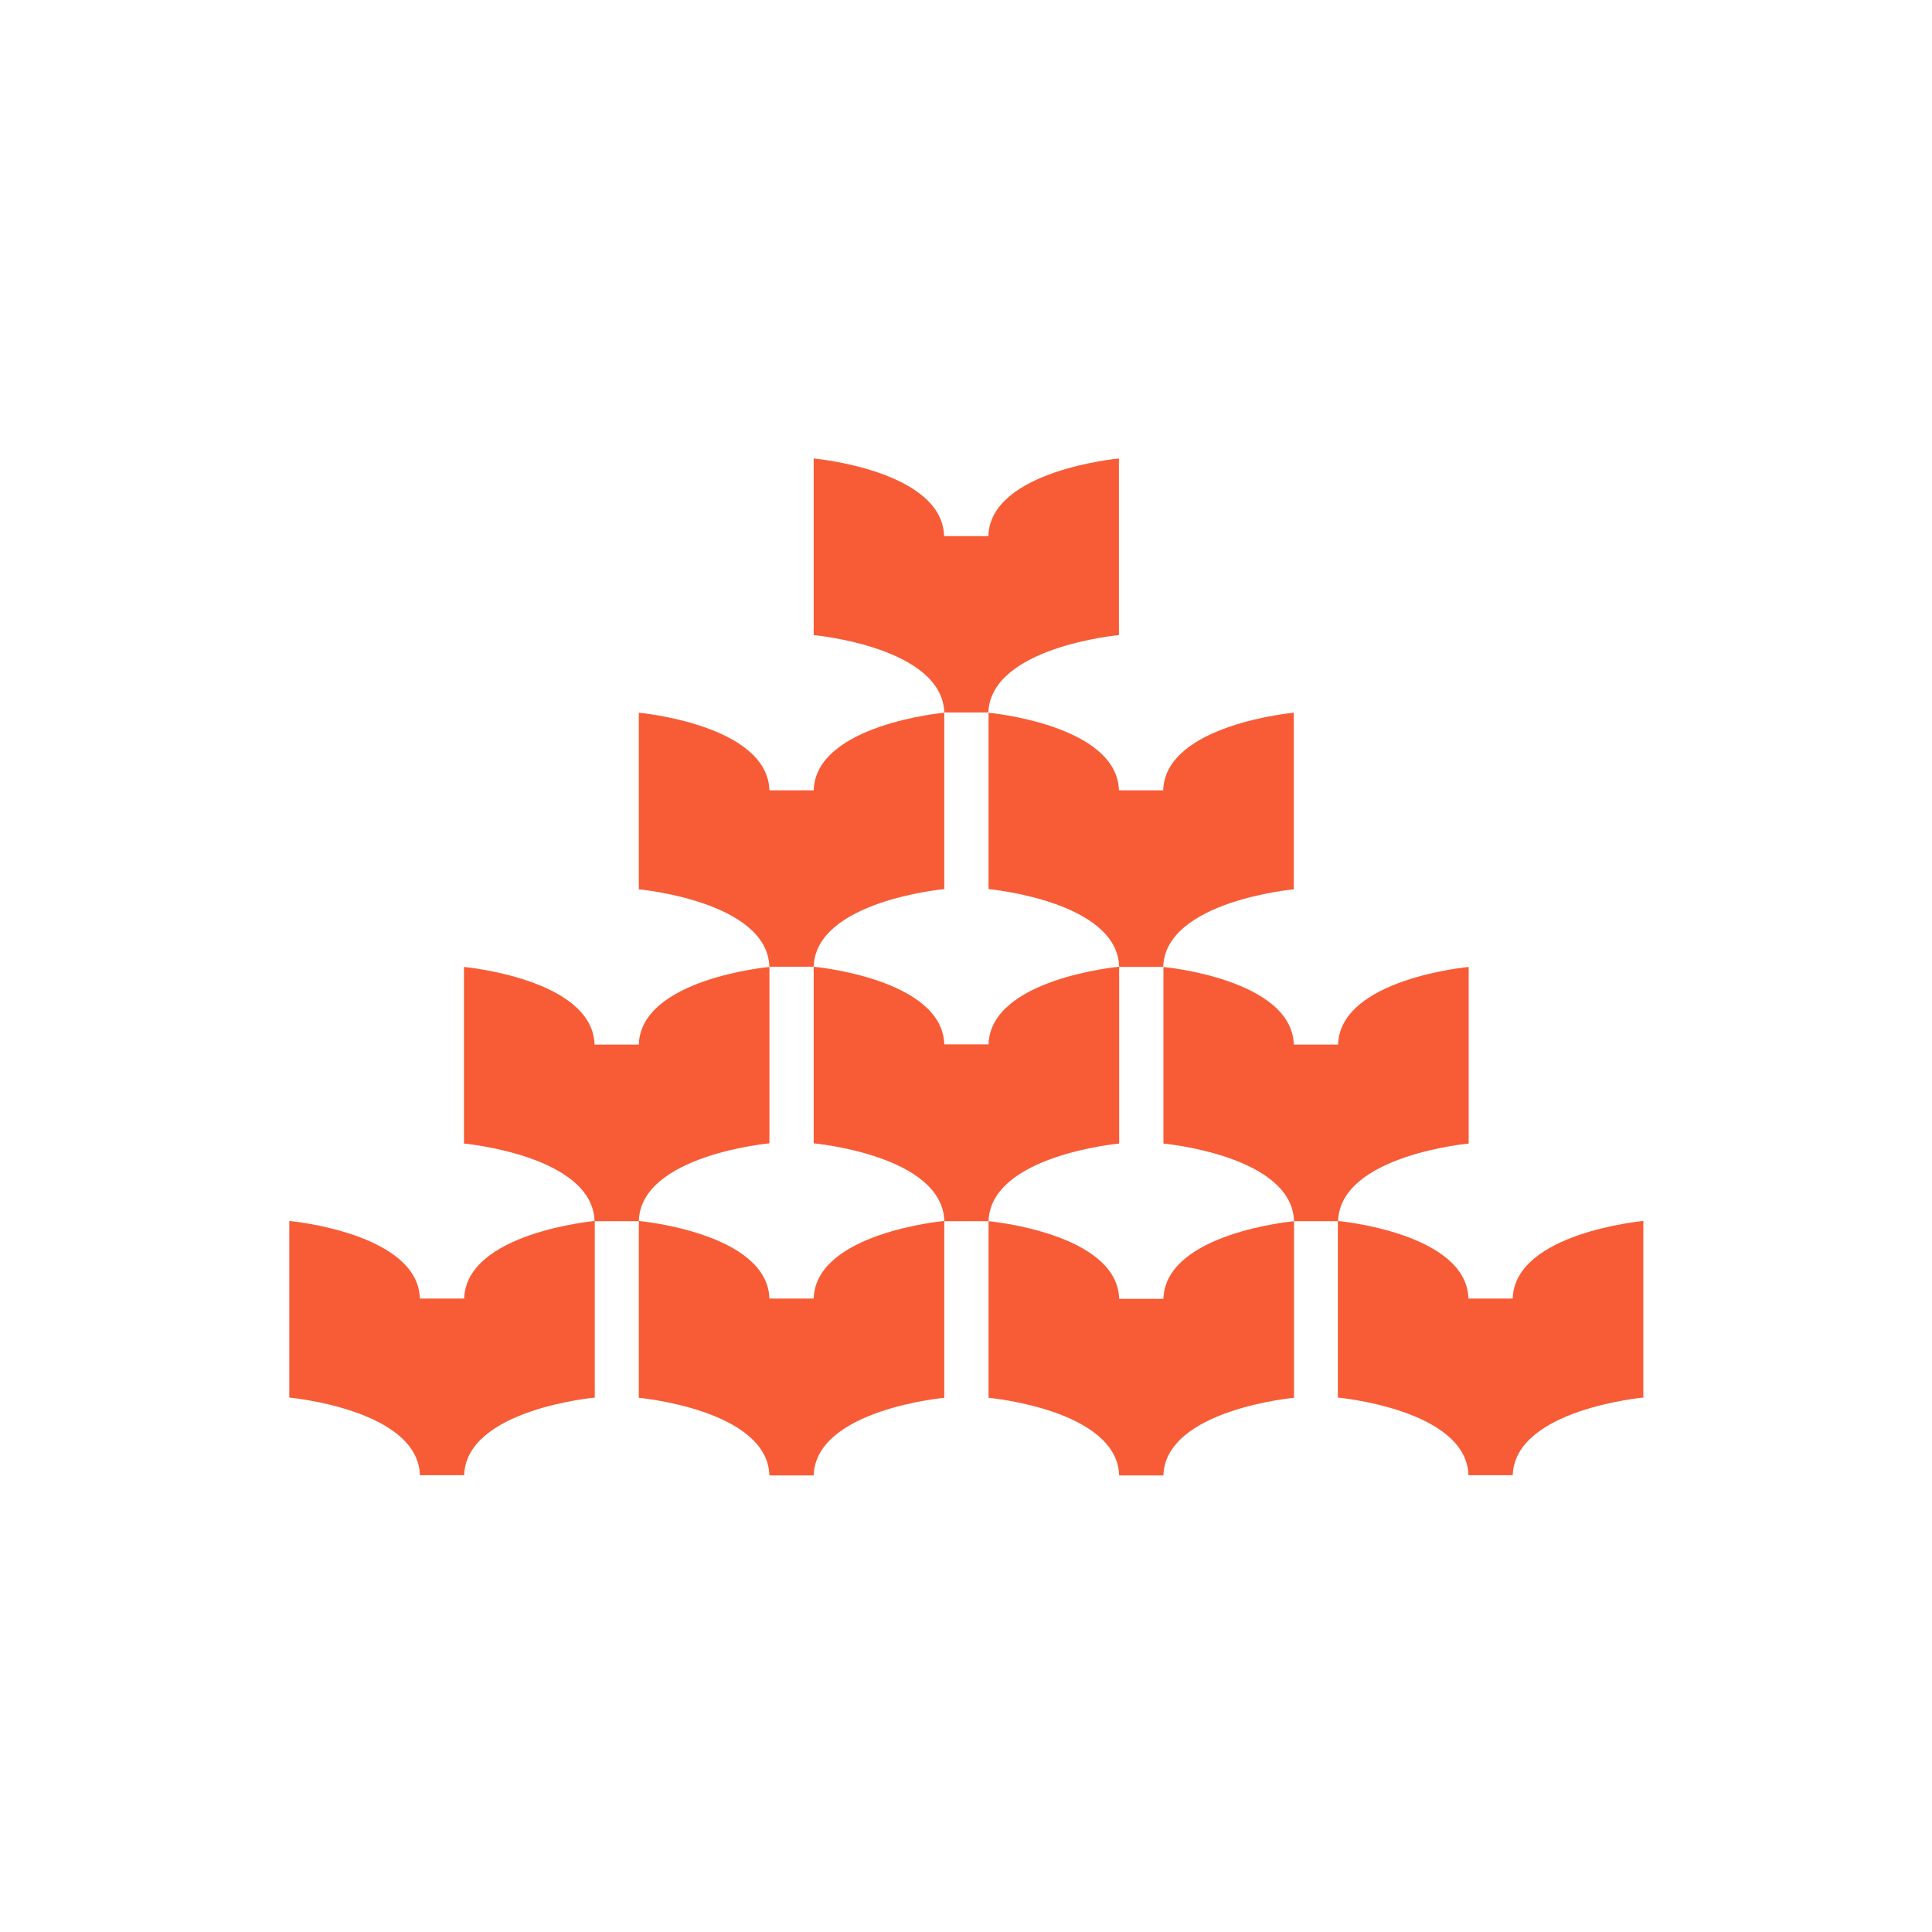
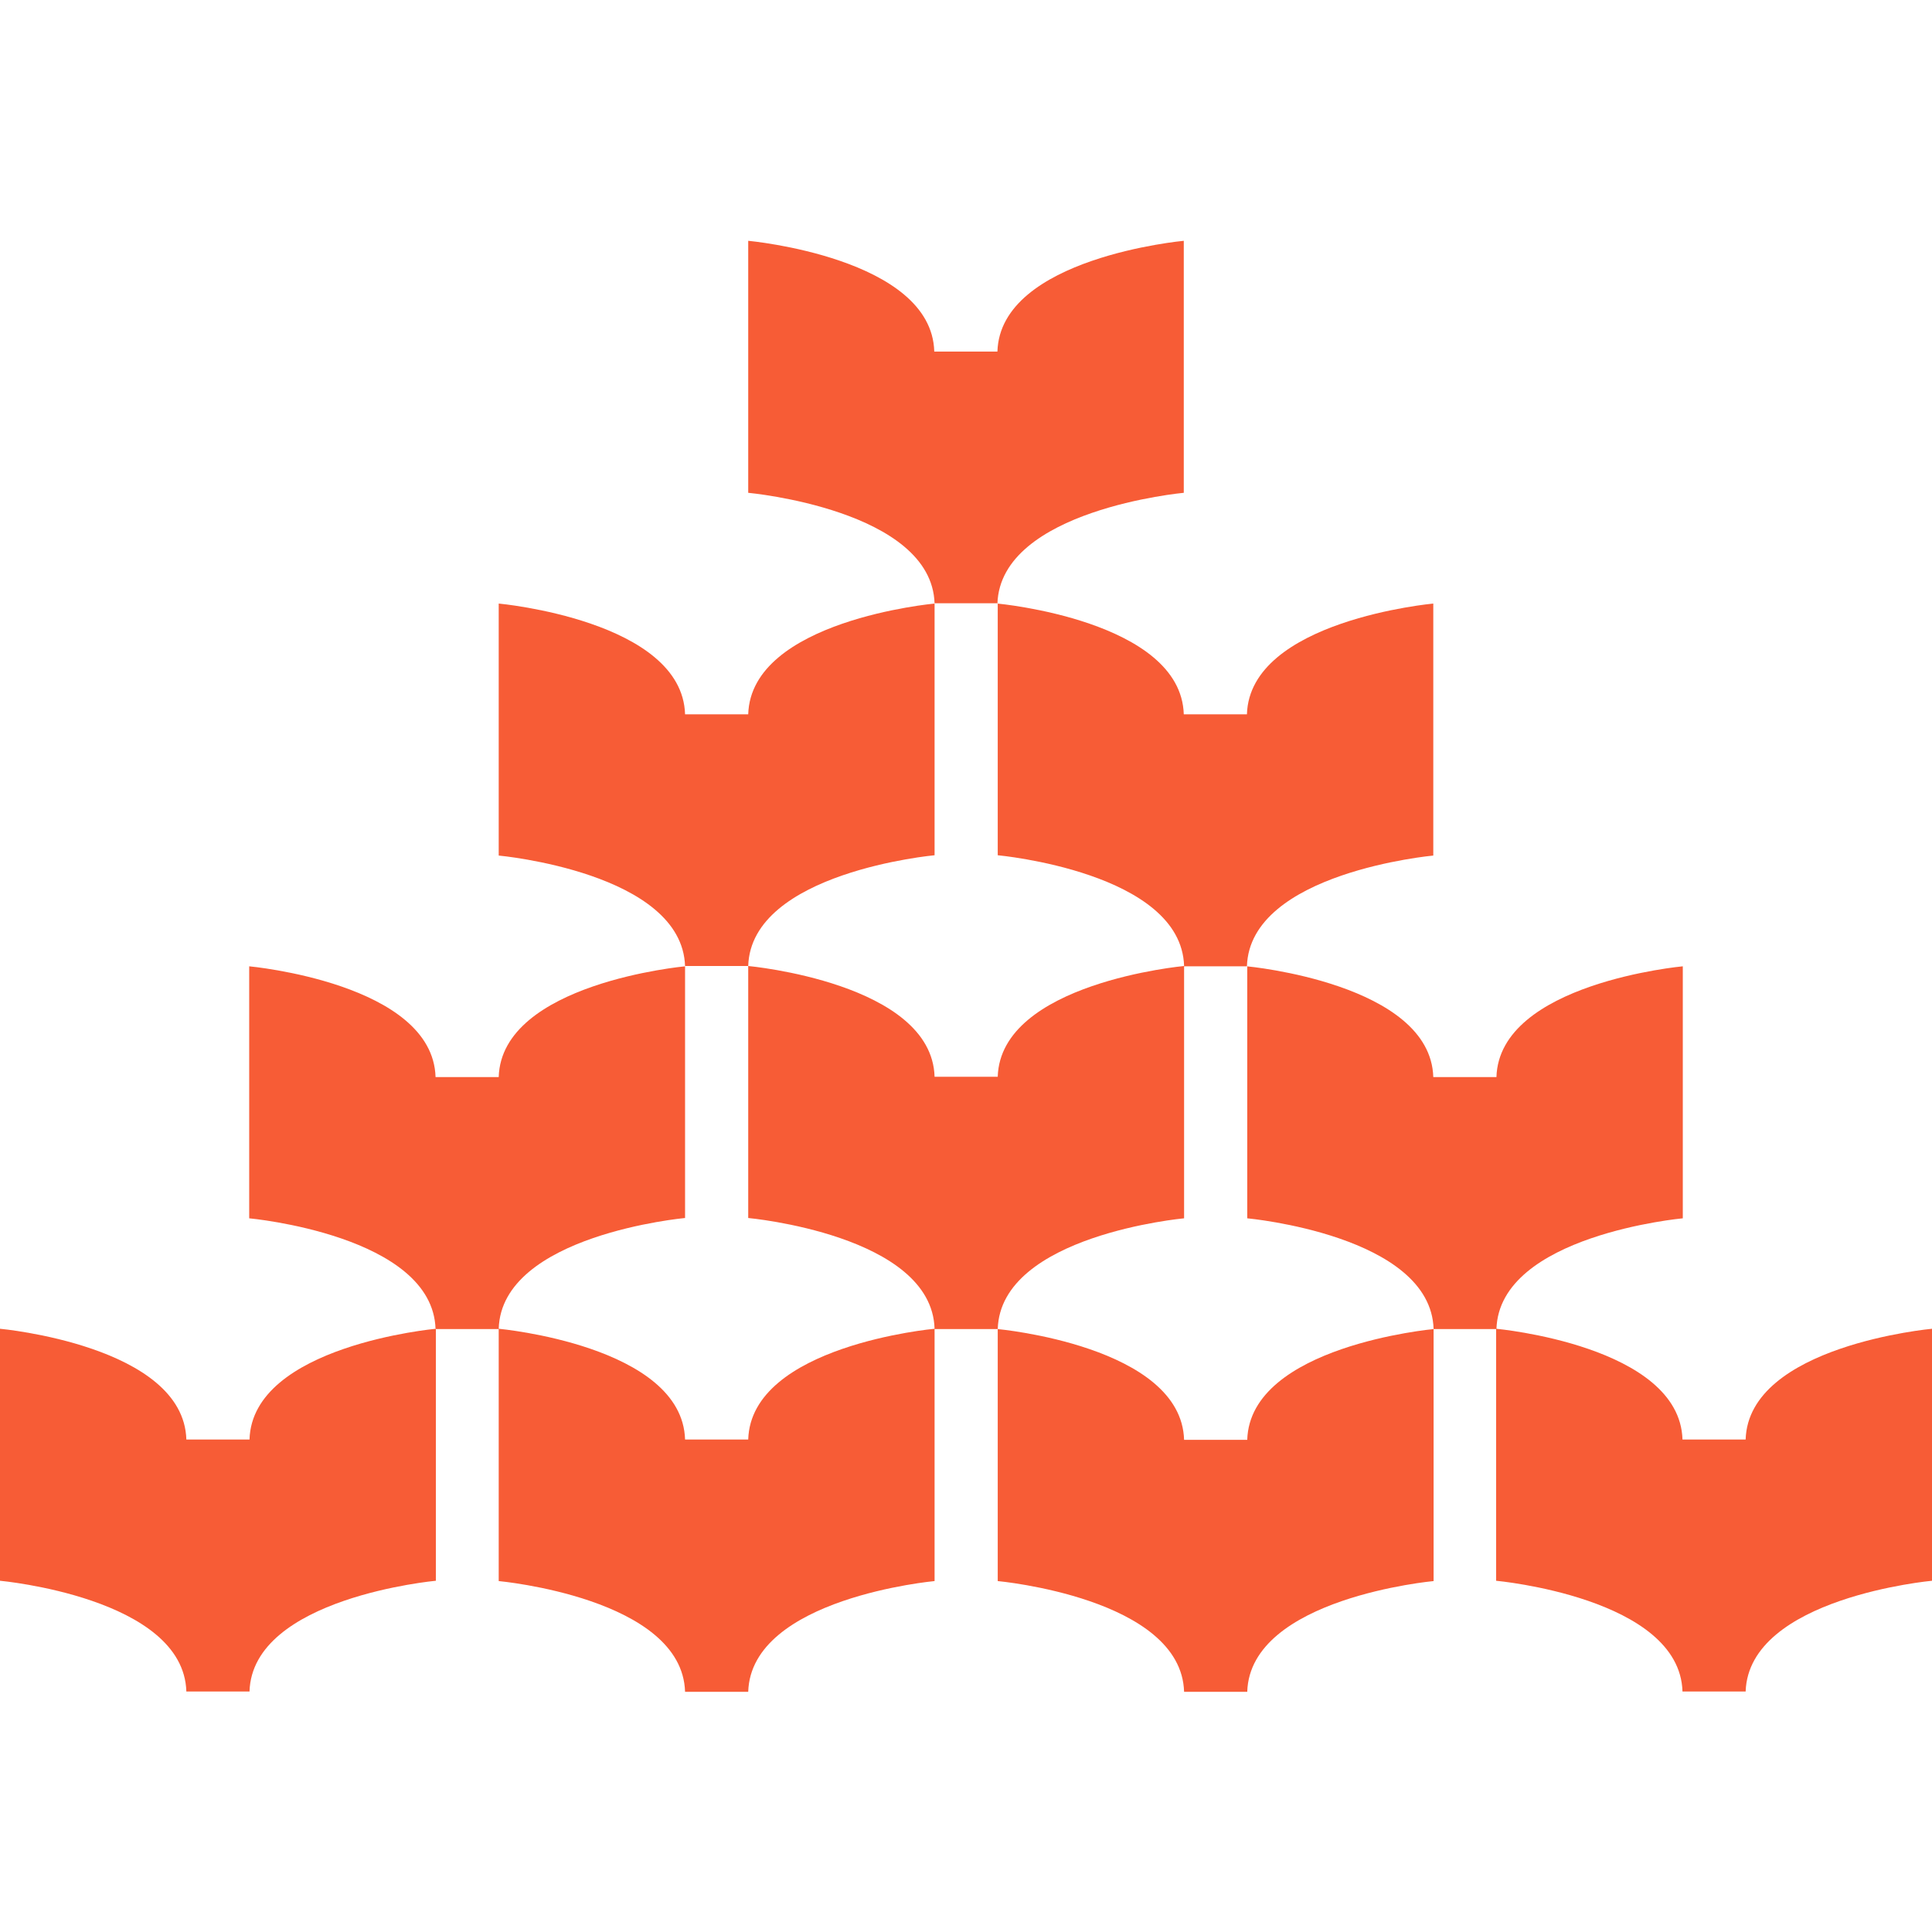
- <svg xmlns="http://www.w3.org/2000/svg" width="1024" height="1024" viewBox="0 0 1024 1024">
-   <path id="svgexport-15-1" fill="#f75c36" stroke="none" visibility="hidden" d="M 871 436.633 L 871 736.156 C 871 744.776 866.345 752.767 858.886 757.108 L 611.215 900.081 L 589.563 887.58 L 589.563 592.953 L 841.658 447.429 C 843.447 446.425 844.922 444.95 846.01 443.004 C 847.715 439.981 848.102 436.56 847.256 433.453 C 841.126 412.961 799.368 395.346 788.04 395.963 C 780.508 395.89 773.133 397.897 766.702 401.633 L 530.287 538.162 L 530.287 822.392 C 530.214 833.491 527.409 844.517 522.053 854.213 C 513.288 871.598 467.722 906.912 433.883 898.92 C 430.619 898.062 427.439 896.901 424.574 895.269 L 165.164 745.465 C 157.717 741.113 153.05 733.122 153.05 724.514 L 153.05 438.494 L 174.703 425.993 L 429.905 573.307 L 429.833 864.441 C 429.833 866.459 430.377 868.478 431.538 870.413 C 433.327 873.363 436.035 875.454 439.142 876.228 C 459.948 881.197 496.109 853.802 501.235 843.707 C 505.073 837.256 507.06 829.873 506.978 822.368 L 506.978 545.9 L 262.716 404.873 C 253.093 399.287 244.944 391.368 239.202 381.902 C 228.49 365.521 220.728 308.481 244.557 283.177 C 246.891 280.699 249.526 278.595 252.392 276.891 L 511.789 127.183 C 519.321 122.831 528.558 122.831 536.078 127.183 L 783.676 270.157 L 783.676 295.146 L 528.546 442.46 L 276.45 296.935 C 274.661 295.932 272.642 295.388 270.393 295.388 C 266.984 295.388 263.792 296.79 261.543 299.112 C 246.879 314.635 252.464 359.572 258.666 369.123 C 262.39 375.64 267.83 381.08 274.262 384.804 L 511.85 521.877 L 755.023 381.552 C 764.646 376.039 775.588 372.932 786.686 372.702 C 806.163 371.614 859.491 393.424 869.501 426.719 C 870.432 429.983 870.976 433.32 870.976 436.657 Z" />
-   <path id="svgexport-40" fill="#f75c36" stroke="none" d="M 338.586 647.135 C 339.626 612.234 407.81 605.994 407.81 605.994 L 407.81 512.385 L 431.27 512.385 C 432.31 477.484 500.494 471.243 500.494 471.243 L 500.494 377.635 L 523.954 377.635 L 523.954 471.243 C 523.954 471.243 592.138 477.484 593.179 512.385 C 593.179 512.385 524.994 518.626 523.954 553.527 L 500.494 553.527 C 499.454 518.626 431.27 512.385 431.27 512.385 L 431.27 605.994 C 431.27 605.994 499.454 612.234 500.494 647.135 C 500.379 647.135 432.31 653.376 431.27 688.277 L 407.81 688.277 C 406.77 653.376 338.586 647.135 338.586 647.135 M 871 740.744 L 871 647.135 C 871 647.135 802.816 653.376 801.776 688.277 L 778.316 688.277 C 777.276 653.376 709.092 647.135 709.092 647.135 L 709.092 740.744 C 709.092 740.744 777.276 746.985 778.316 781.886 L 801.776 781.886 C 802.931 746.985 871 740.744 871 740.744 M 153.333 740.744 L 153.333 647.135 C 153.333 647.135 221.517 653.376 222.557 688.277 L 246.017 688.277 C 247.057 653.376 315.242 647.135 315.242 647.135 L 315.242 740.744 C 315.242 740.744 247.057 746.985 246.017 781.886 L 222.557 781.886 C 221.517 746.985 153.333 740.744 153.333 740.744 M 593.063 336.609 L 593.063 243 C 593.063 243 524.879 249.241 523.839 284.142 L 500.379 284.142 C 499.454 249.241 431.27 243 431.27 243 L 431.27 336.609 C 431.27 336.609 499.454 342.849 500.494 377.75 C 500.379 377.75 432.31 383.991 431.27 418.892 L 407.81 418.892 C 406.77 383.991 338.586 377.75 338.586 377.75 L 338.586 471.359 C 338.586 471.359 406.77 477.6 407.81 512.501 C 407.81 512.501 339.626 518.741 338.586 553.642 L 315.126 553.642 C 314.086 518.741 245.902 512.501 245.902 512.501 L 245.902 606.109 C 245.902 606.109 314.086 612.35 315.126 647.251 L 338.586 647.251 L 338.586 740.86 C 338.586 740.86 406.77 747.1 407.81 782.001 L 431.27 782.001 C 432.31 747.1 500.494 740.86 500.494 740.86 L 500.494 647.251 L 523.954 647.251 L 523.954 740.86 C 523.954 740.86 592.138 747.1 593.179 782.001 L 616.639 782.001 C 617.679 747.1 685.863 740.86 685.863 740.86 L 685.863 647.251 C 685.863 647.251 617.679 653.492 616.639 688.393 L 593.179 688.393 C 592.138 653.492 523.954 647.251 523.954 647.251 C 524.994 612.35 593.179 606.109 593.179 606.109 L 593.179 512.501 L 616.639 512.501 L 616.639 606.109 C 616.639 606.109 684.823 612.35 685.863 647.251 L 709.207 647.251 C 710.247 612.35 778.431 606.109 778.431 606.109 L 778.431 512.501 C 778.431 512.501 710.247 518.741 709.207 553.642 L 685.747 553.642 C 684.707 518.857 616.639 512.501 616.523 512.501 C 617.563 477.6 685.747 471.359 685.747 471.359 L 685.747 377.75 C 685.747 377.75 617.563 383.991 616.523 418.892 L 593.063 418.892 C 592.023 383.991 523.839 377.75 523.839 377.75 C 524.994 342.849 593.063 336.609 593.063 336.609" />
+ <svg xmlns="http://www.w3.org/2000/svg" width="3072" height="3072" viewBox="0 0 3072 3072">
+   <path id="svgexport-15-1" fill="#f75c36" stroke="none" visibility="hidden" d="M 2613 1309.897 L 2613 2208.468 C 2613 2234.328 2599.036 2258.302 2576.658 2271.323 L 1833.646 2700.243 L 1768.688 2662.741 L 1768.688 1778.859 L 2524.975 1342.286 C 2530.342 1339.276 2534.768 1334.851 2538.031 1329.011 C 2543.146 1319.944 2544.306 1309.68 2541.767 1300.359 C 2523.379 1238.882 2398.105 1186.038 2364.12 1187.888 C 2341.525 1187.67 2319.4 1193.691 2300.105 1204.898 L 1590.86 1614.487 L 1590.86 2467.177 C 1590.642 2500.472 1582.228 2533.55 1566.16 2562.638 C 1539.865 2614.793 1403.166 2720.736 1301.649 2696.761 C 1291.856 2694.187 1282.317 2690.705 1273.721 2685.808 L 495.492 2236.396 C 473.15 2223.339 459.15 2199.365 459.15 2173.541 L 459.15 1315.483 L 524.108 1277.98 L 1289.716 1719.921 L 1289.499 2593.322 C 1289.499 2599.378 1291.131 2605.435 1294.613 2611.239 C 1299.98 2620.088 1308.105 2626.363 1317.426 2628.684 C 1379.845 2643.591 1488.327 2561.405 1503.705 2531.12 C 1515.219 2511.769 1521.179 2489.62 1520.933 2467.104 L 1520.933 1637.699 L 788.148 1214.618 C 759.278 1197.862 734.833 1174.105 717.605 1145.706 C 685.47 1096.562 662.185 925.443 733.672 849.532 C 740.672 842.096 748.579 835.786 757.175 830.672 L 1535.368 381.55 C 1557.964 368.492 1585.673 368.492 1608.233 381.55 L 2351.027 810.47 L 2351.027 885.438 L 1585.637 1327.379 L 829.35 890.806 C 823.982 887.796 817.926 886.164 811.18 886.164 C 800.952 886.164 791.376 890.371 784.63 897.335 C 740.636 943.904 757.392 1078.717 775.998 1107.37 C 787.169 1126.919 803.49 1143.24 822.786 1154.411 L 1535.549 1565.632 L 2265.069 1144.655 C 2293.939 1128.116 2326.763 1118.795 2360.058 1118.105 C 2418.488 1114.841 2578.472 1180.271 2608.503 1280.157 C 2611.295 1289.949 2612.928 1299.96 2612.928 1309.97 Z" />
+   <path id="svgexport-40" fill="#f75c36" stroke="none" d="M 792.982 2112.809 C 797.434 1963.414 1089.299 1936.701 1089.299 1936.701 L 1089.299 1536.005 L 1189.72 1536.005 C 1194.172 1386.61 1486.037 1359.897 1486.037 1359.897 L 1486.037 959.201 L 1586.458 959.201 L 1586.458 1359.897 C 1586.458 1359.897 1878.323 1386.61 1882.775 1536.005 C 1882.775 1536.005 1590.91 1562.718 1586.458 1712.114 L 1486.037 1712.114 C 1481.584 1562.718 1189.72 1536.005 1189.72 1536.005 L 1189.72 1936.701 C 1189.72 1936.701 1481.584 1963.414 1486.037 2112.809 C 1485.542 2112.809 1194.172 2139.522 1189.72 2288.917 L 1089.299 2288.917 C 1084.846 2139.522 792.982 2112.809 792.982 2112.809 M 3072 2513.505 L 3072 2112.809 C 3072 2112.809 2780.135 2139.522 2775.683 2288.917 L 2675.262 2288.917 C 2670.81 2139.522 2378.945 2112.809 2378.945 2112.809 L 2378.945 2513.505 C 2378.945 2513.505 2670.81 2540.218 2675.262 2689.613 L 2775.683 2689.613 C 2780.63 2540.218 3072 2513.505 3072 2513.505 M -0 2513.505 L -0 2112.809 C -0 2112.809 291.865 2139.522 296.317 2288.917 L 396.738 2288.917 C 401.19 2139.522 693.055 2112.809 693.055 2112.809 L 693.055 2513.505 C 693.055 2513.505 401.19 2540.218 396.738 2689.613 L 296.317 2689.613 C 291.865 2540.218 -0 2513.505 -0 2513.505 M 1882.28 783.588 L 1882.28 382.892 C 1882.28 382.892 1590.416 409.605 1585.963 559 L 1485.542 559 C 1481.584 409.605 1189.72 382.892 1189.72 382.892 L 1189.72 783.588 C 1189.72 783.588 1481.584 810.301 1486.037 959.696 C 1485.542 959.696 1194.172 986.409 1189.72 1135.804 L 1089.299 1135.804 C 1084.846 986.409 792.982 959.696 792.982 959.696 L 792.982 1360.392 C 792.982 1360.392 1084.846 1387.105 1089.299 1536.5 C 1089.299 1536.5 797.434 1563.213 792.982 1712.608 L 692.56 1712.608 C 688.108 1563.213 396.243 1536.5 396.243 1536.5 L 396.243 1937.196 C 396.243 1937.196 688.108 1963.909 692.56 2113.304 L 792.982 2113.304 L 792.982 2513.999 C 792.982 2513.999 1084.846 2540.713 1089.299 2690.108 L 1189.72 2690.108 C 1194.172 2540.713 1486.037 2513.999 1486.037 2513.999 L 1486.037 2113.304 L 1586.458 2113.304 L 1586.458 2513.999 C 1586.458 2513.999 1878.323 2540.713 1882.775 2690.108 L 1983.196 2690.108 C 1987.648 2540.713 2279.513 2513.999 2279.513 2513.999 L 2279.513 2113.304 C 2279.513 2113.304 1987.648 2140.017 1983.196 2289.412 L 1882.775 2289.412 C 1878.323 2140.017 1586.458 2113.304 1586.458 2113.304 C 1590.91 1963.909 1882.775 1937.196 1882.775 1937.196 L 1882.775 1536.5 L 1983.196 1536.5 L 1983.196 1937.196 C 1983.196 1937.196 2275.061 1963.909 2279.513 2113.304 L 2379.44 2113.304 C 2383.892 1963.909 2675.757 1937.196 2675.757 1937.196 L 2675.757 1536.5 C 2675.757 1536.5 2383.892 1563.213 2379.44 1712.608 L 2279.018 1712.608 C 2274.566 1563.708 1983.196 1536.5 1982.701 1536.5 C 1987.154 1387.105 2279.018 1360.392 2279.018 1360.392 L 2279.018 959.696 C 2279.018 959.696 1987.154 986.409 1982.701 1135.804 L 1882.28 1135.804 C 1877.828 986.409 1585.963 959.696 1585.963 959.696 C 1590.91 810.301 1882.28 783.588 1882.28 783.588" />
</svg>
